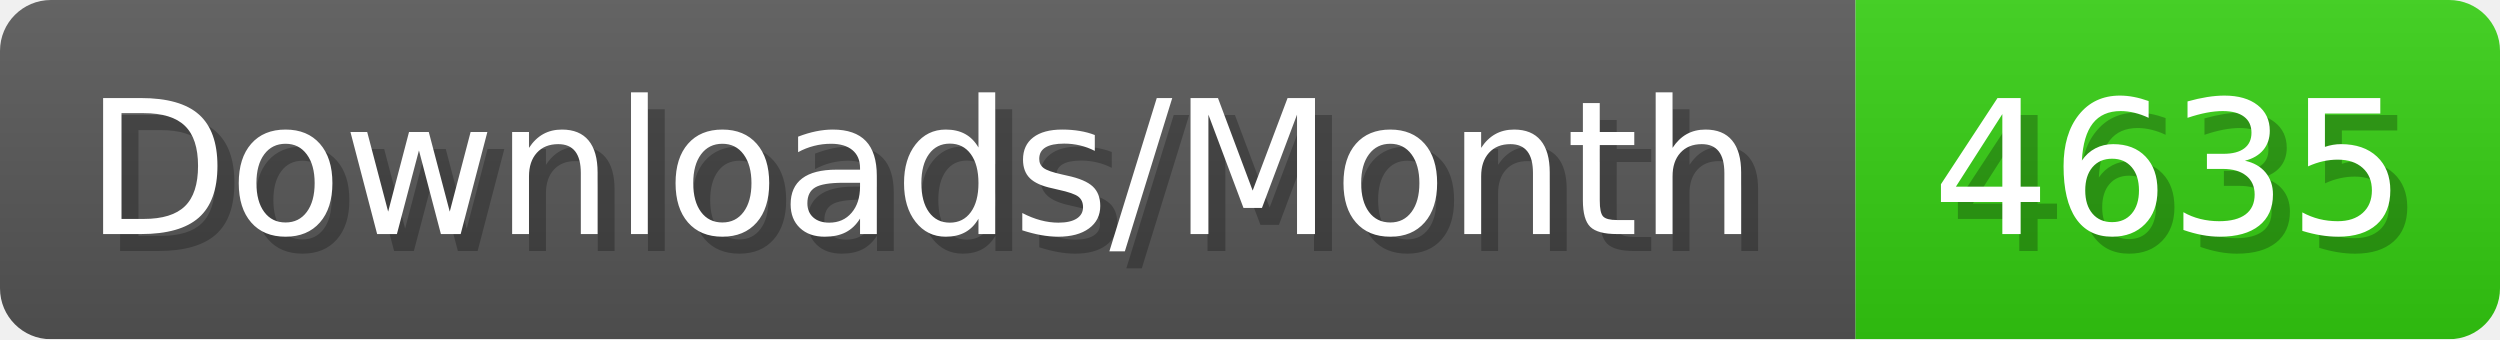
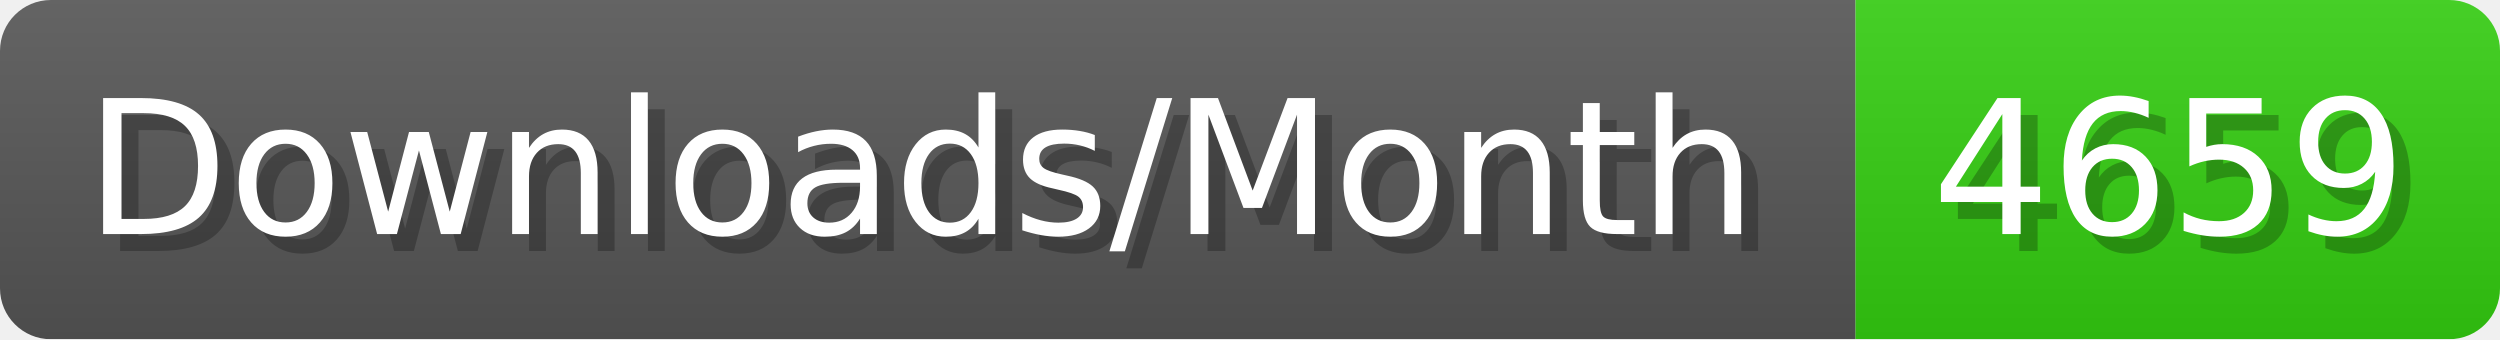
- <svg xmlns="http://www.w3.org/2000/svg" width="147.4" height="20" viewBox="0 0 1474 200" role="img" aria-label="Downloads/Month: 4635">
+ <svg xmlns="http://www.w3.org/2000/svg" width="147.4" height="20" viewBox="0 0 1474 200" role="img" aria-label="Downloads/Month: 4659">
  <linearGradient id="YlXUI" x2="0" y2="100%">
    <stop offset="0" stop-opacity=".1" stop-color="#EEE" />
    <stop offset="1" stop-opacity=".1" />
  </linearGradient>
  <mask id="JHhop">
    <rect width="1474" height="200" rx="30" fill="#FFF" />
  </mask>
  <g mask="url(#JHhop)">
    <rect width="1094" height="200" fill="#555" />
    <rect width="380" height="200" fill="#3C1" x="1094" />
    <rect width="1474" height="200" fill="url(#YlXUI)" />
  </g>
  <g aria-hidden="true" fill="#fff" text-anchor="start" font-family="Verdana,DejaVu Sans,sans-serif" font-size="110">
    <text x="60" y="148" textLength="994" fill="#000" opacity="0.25">Downloads/Month</text>
    <text x="50" y="138" textLength="994">Downloads/Month</text>
-     <text x="1149" y="148" textLength="280" fill="#000" opacity="0.25">4635</text>
-     <text x="1139" y="138" textLength="280">4635</text>
+     <text x="1149" y="148" textLength="280" fill="#000" opacity="0.25">4659</text>
+     <text x="1139" y="138" textLength="280">4659</text>
  </g>
</svg>
